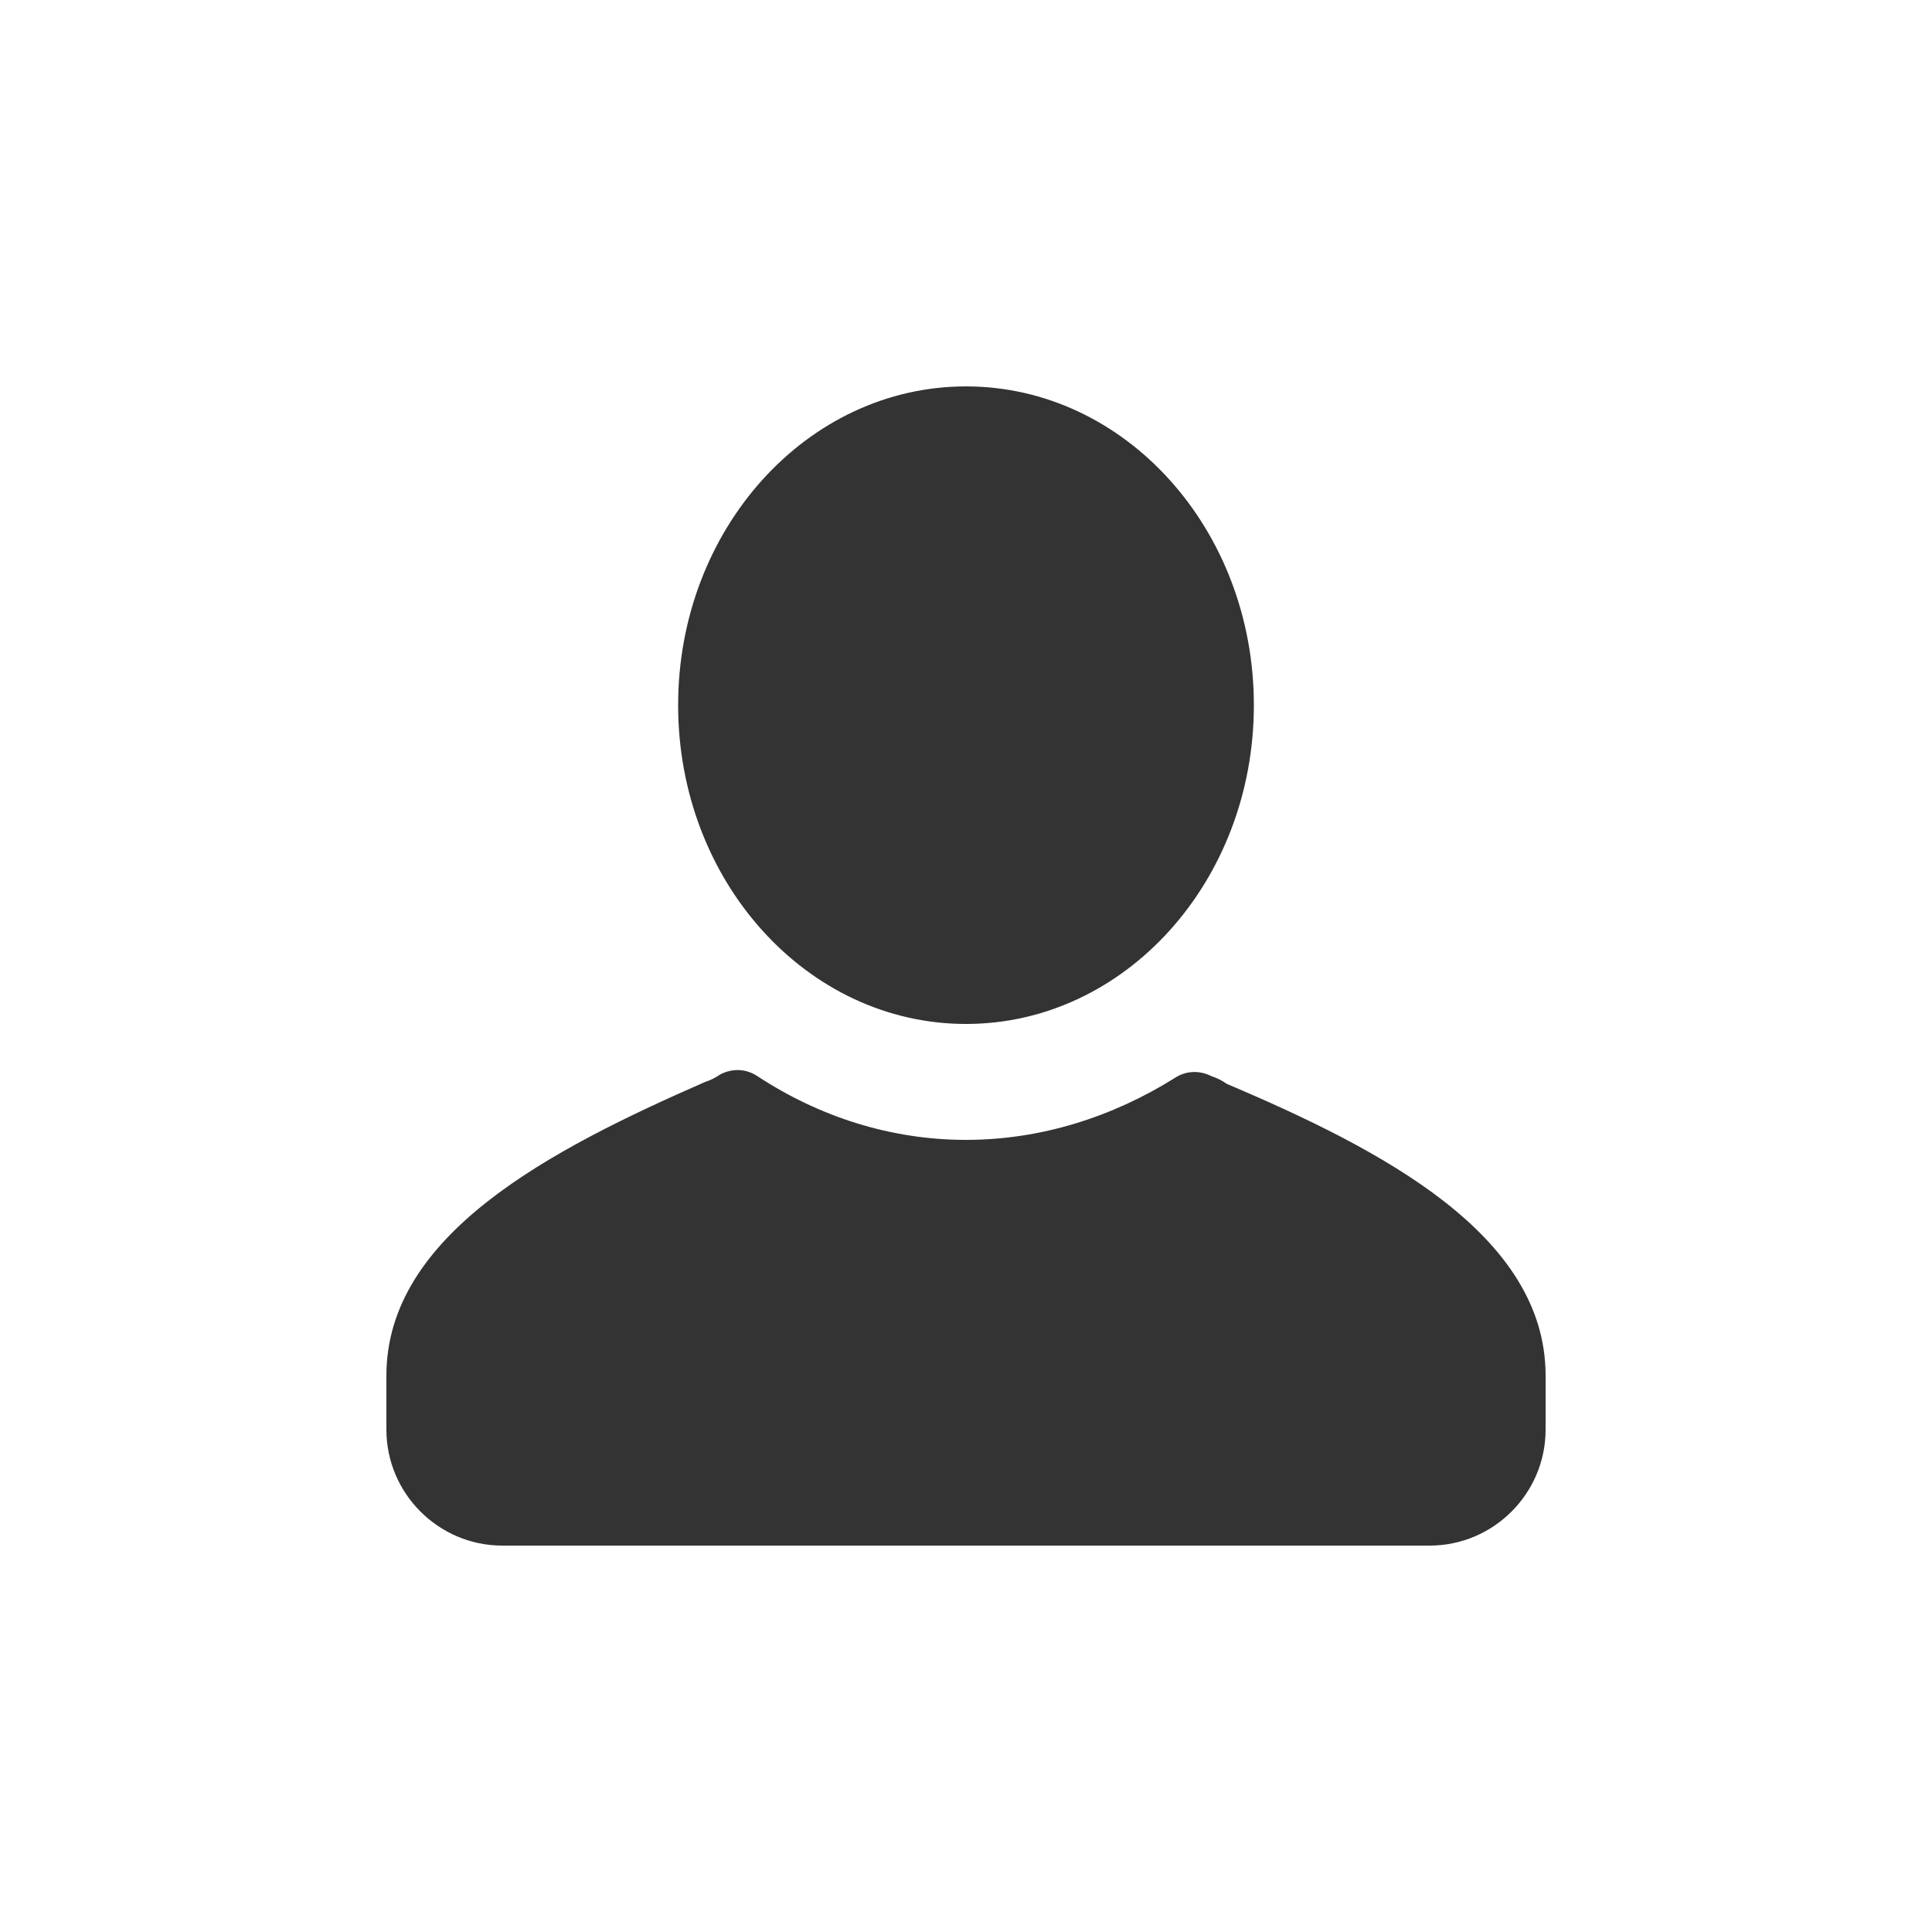
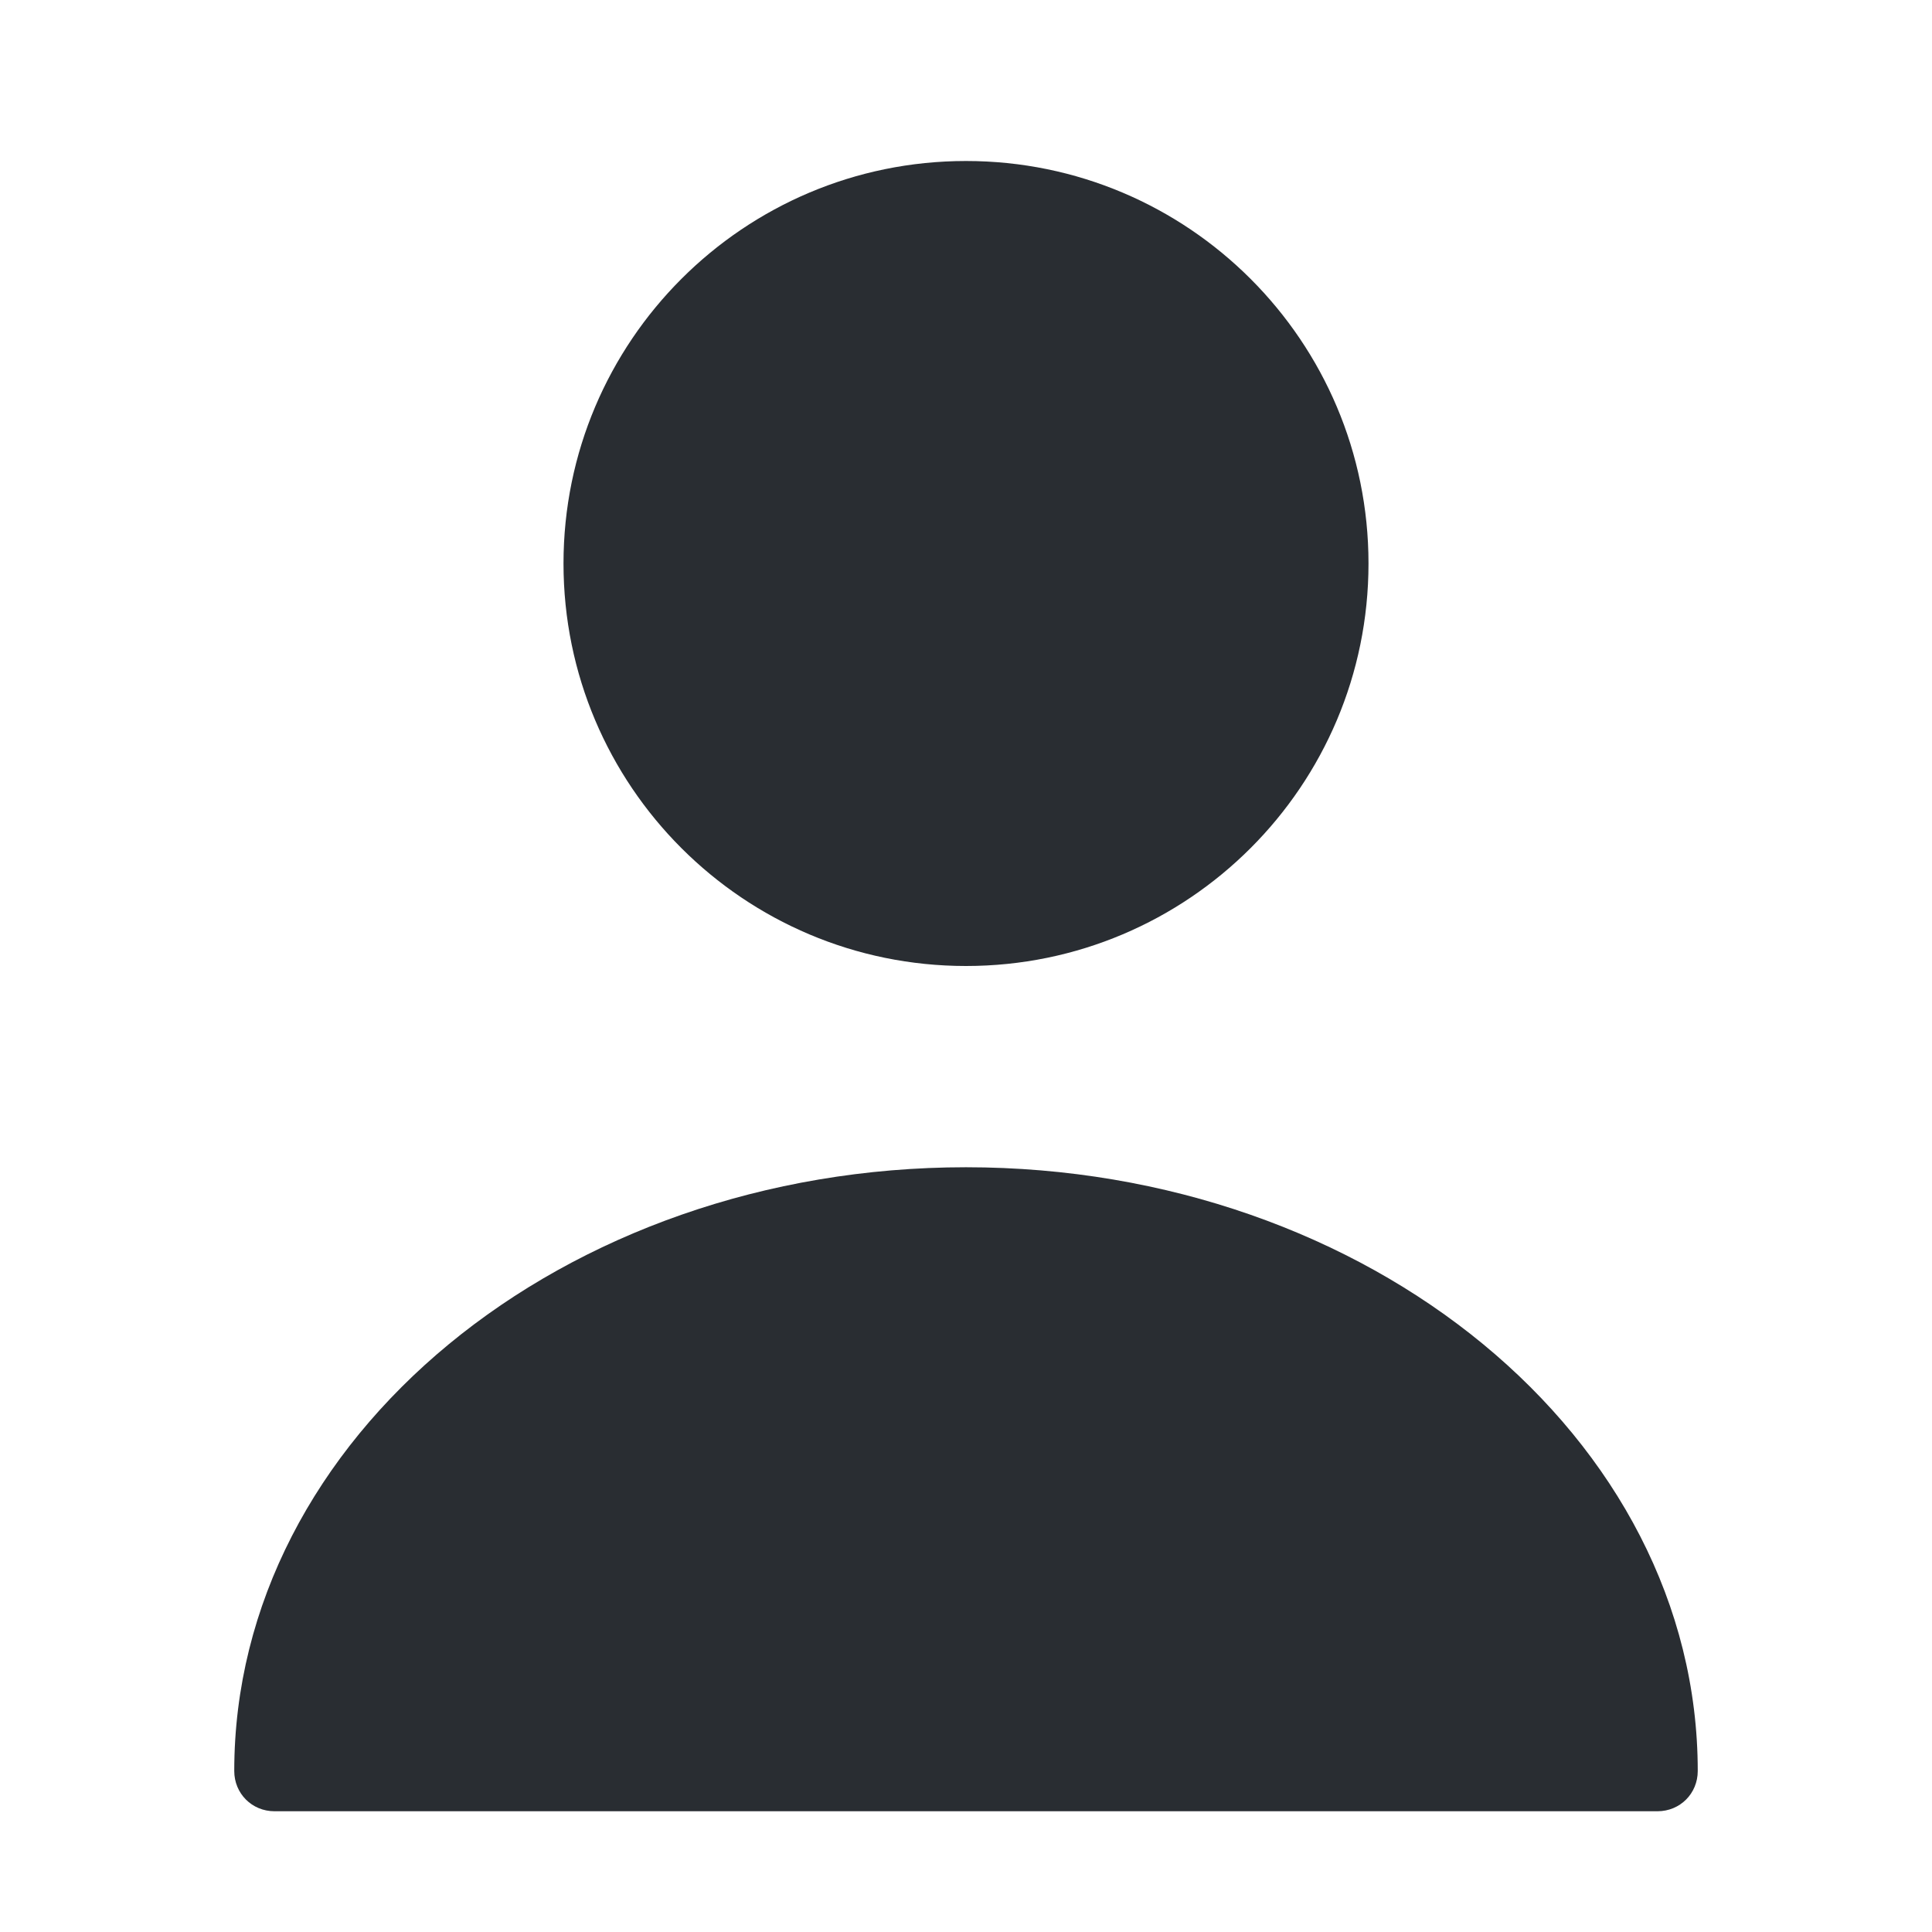
- <svg xmlns="http://www.w3.org/2000/svg" fill="#333333" width="100" height="100" viewBox="0 0 100 100" xml:space="preserve">
-   <g>
-     <g>
-       <path d="M80,71.2V74c0,3.3-2.7,6-6,6H26c-3.3,0-6-2.7-6-6v-2.8c0-7.3,8.5-11.7,16.5-15.2c0.3-0.1,0.5-0.2,0.8-0.4    c0.6-0.3,1.3-0.3,1.9,0.1C42.4,57.8,46.1,59,50,59c3.9,0,7.6-1.2,10.8-3.2c0.6-0.4,1.3-0.4,1.9-0.1c0.3,0.1,0.5,0.2,0.8,0.4    C71.5,59.5,80,63.9,80,71.2z" />
-     </g>
-     <g>
-       <ellipse cx="50" cy="36.5" rx="14.9" ry="16.5" />
-     </g>
-   </g>
+ <svg xmlns="http://www.w3.org/2000/svg" width="800px" height="800px" viewBox="0 0 24 24" fill="none">
+   <path d="M12 12C14.761 12 17 9.761 17 7C17 4.239 14.761 2 12 2C9.239 2 7 4.239 7 7C7 9.761 9.239 12 12 12Z" fill="#292D32" />
+   <path d="M12 14.5C6.99 14.5 2.91 17.86 2.91 22C2.91 22.28 3.13 22.5 3.41 22.5H20.59C20.87 22.5 21.09 22.28 21.09 22C21.09 17.86 17.01 14.5 12 14.5Z" fill="#292D32" />
</svg>
